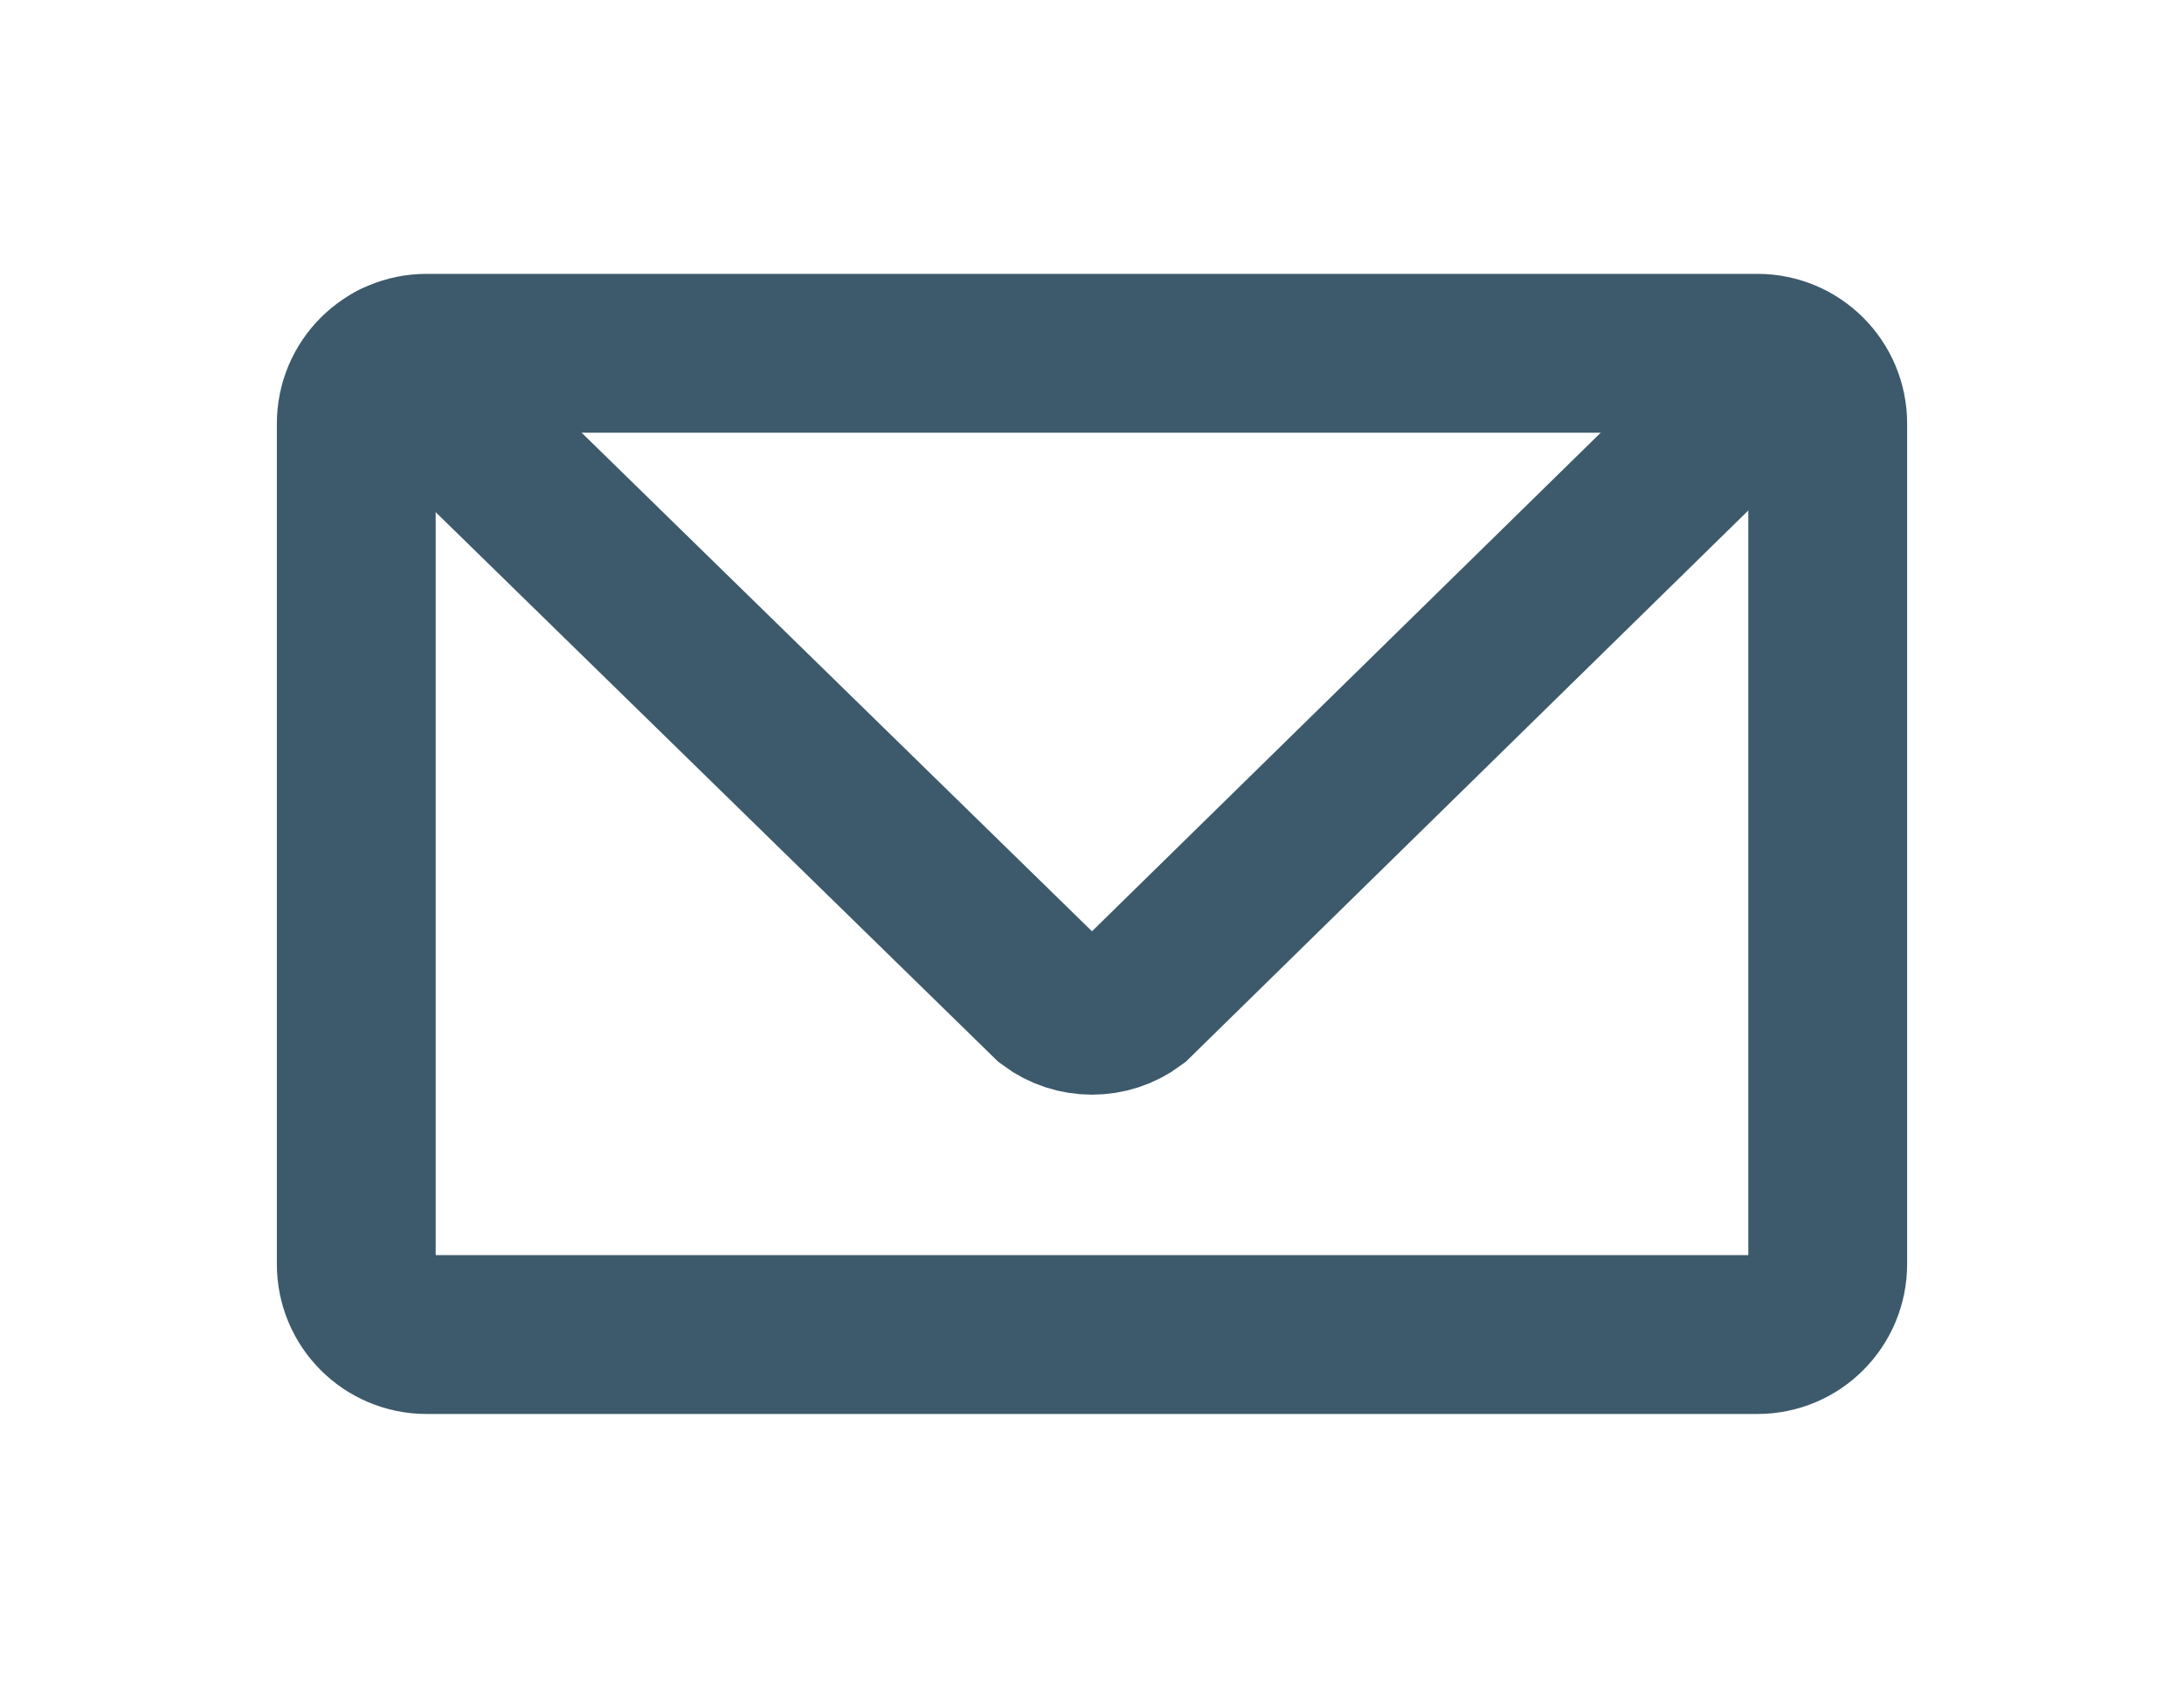
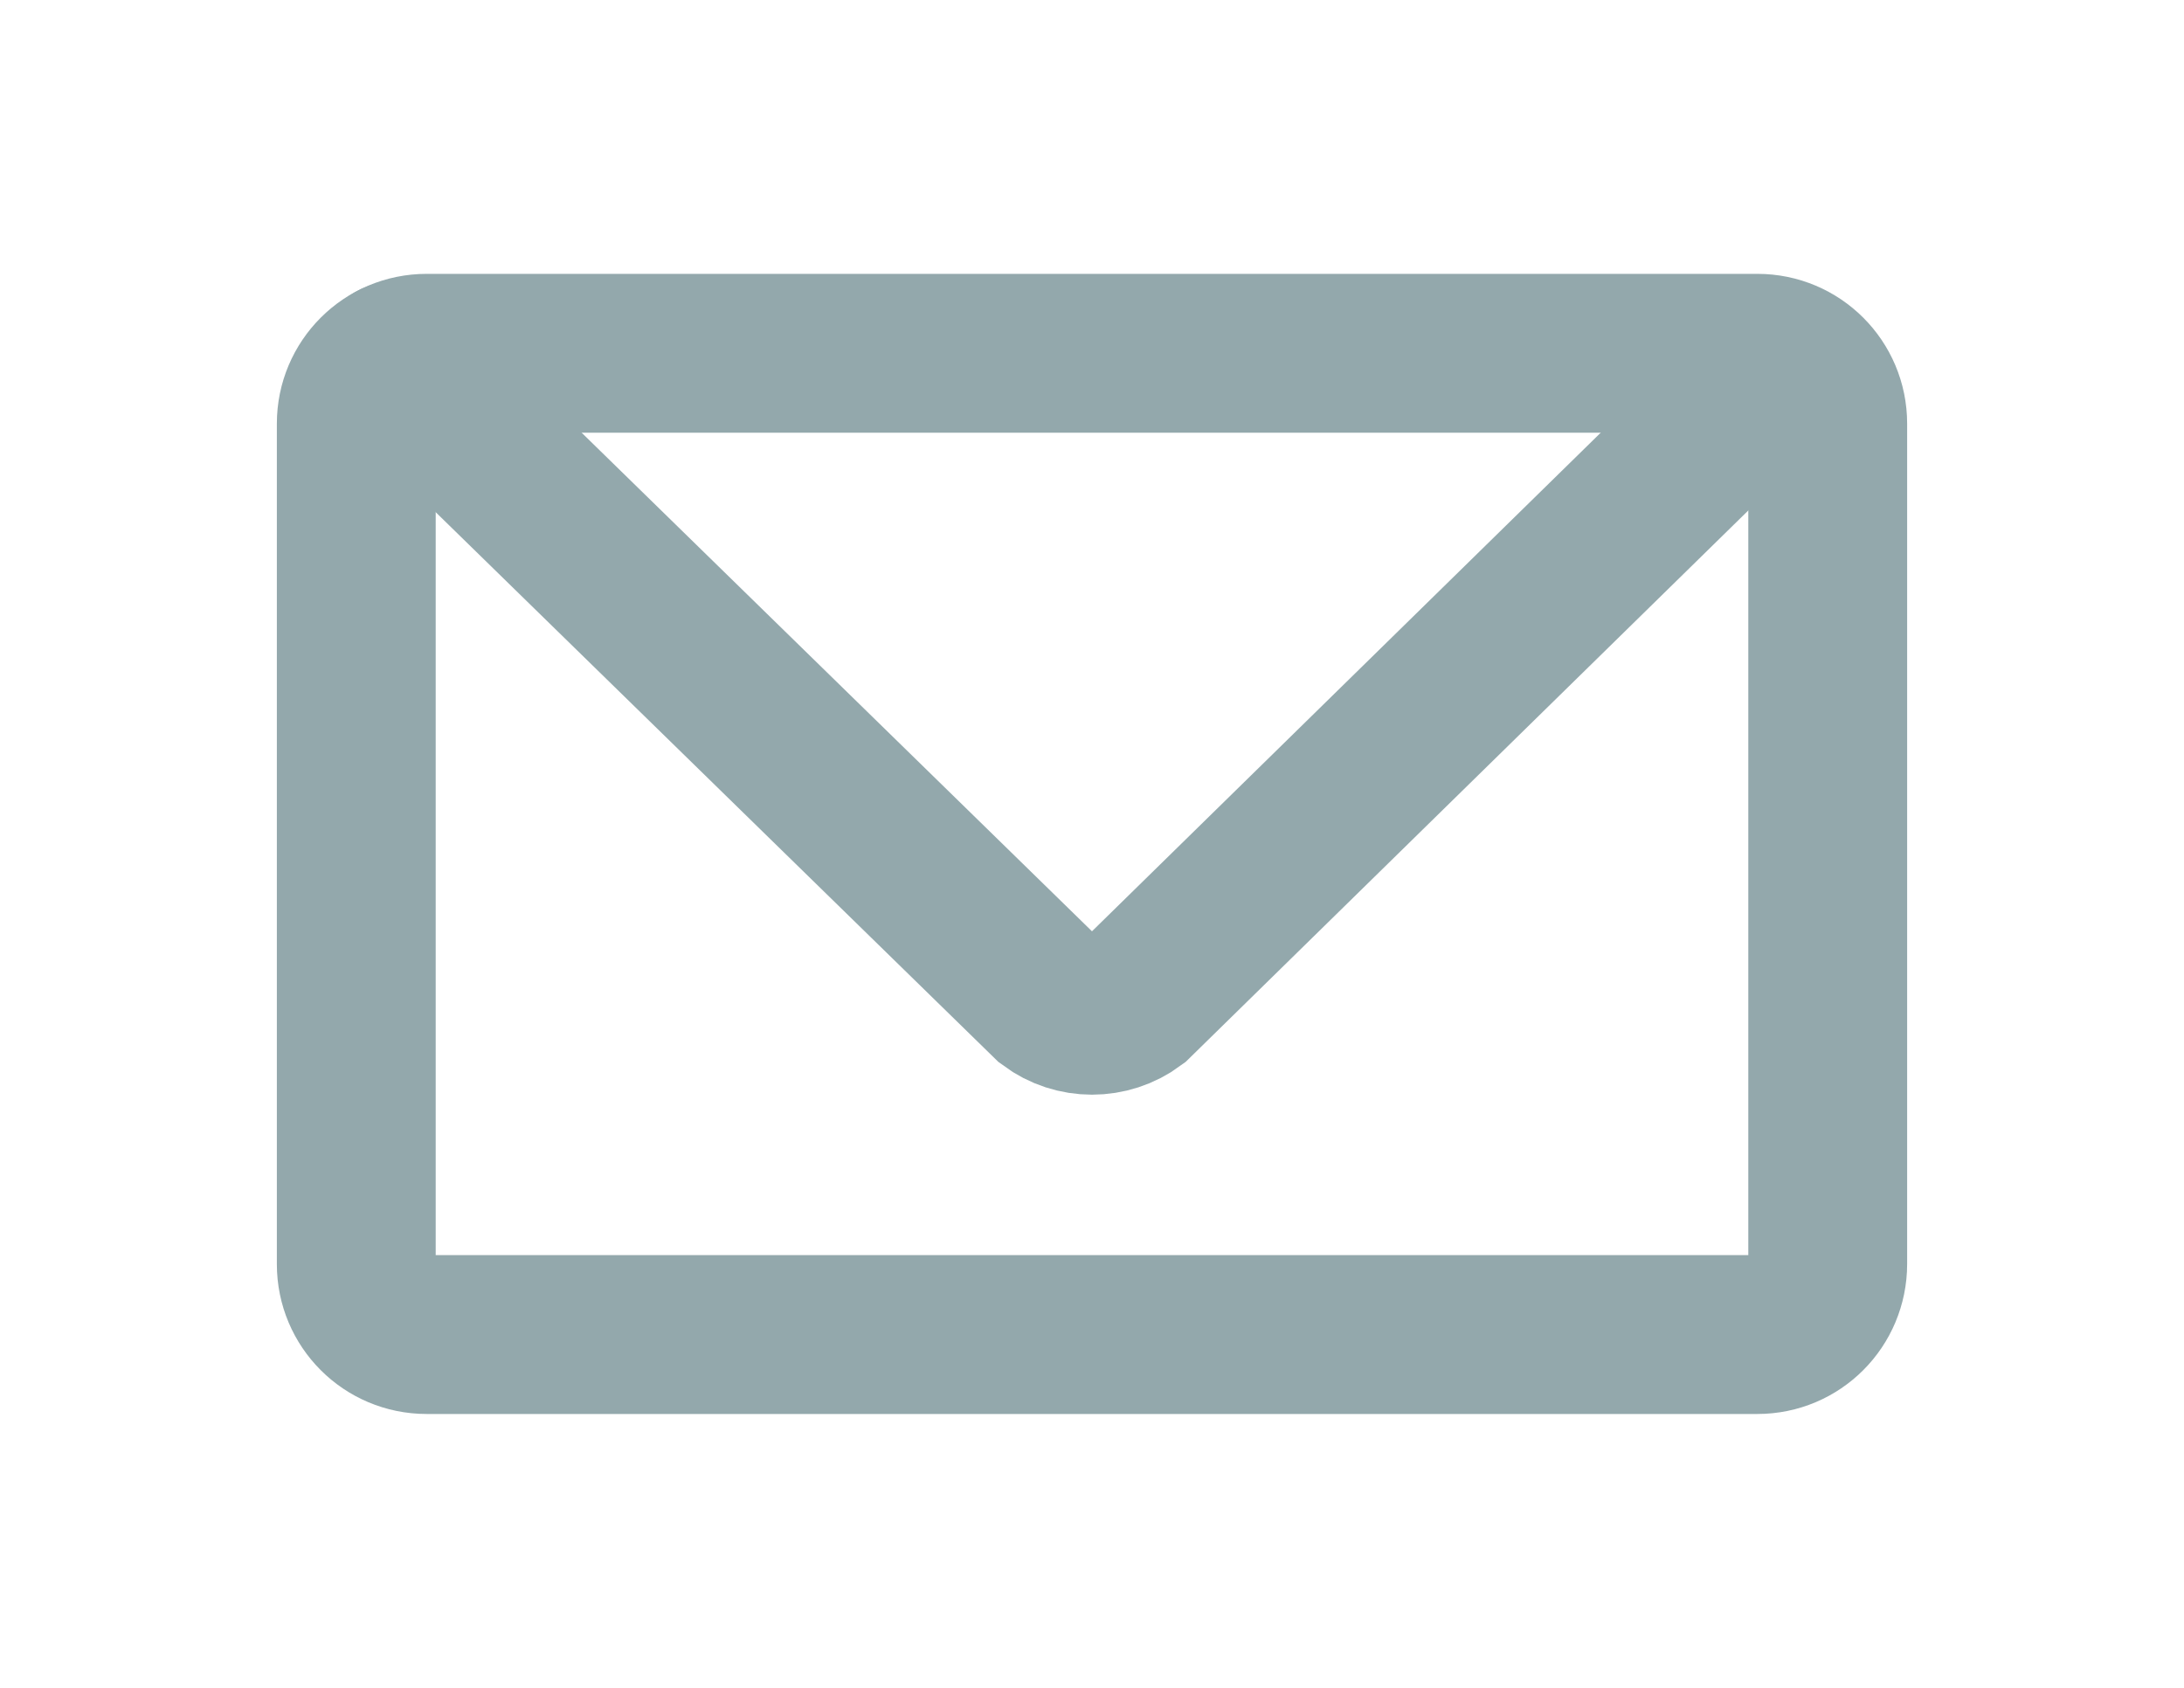
<svg xmlns="http://www.w3.org/2000/svg" version="1.1" id="Layer_1" x="0px" y="0px" viewBox="0 0 792 612" enable-background="new 0 0 792 612" xml:space="preserve">
-   <path fill="none" stroke="#3D5A6C" stroke-width="57.6" stroke-miterlimit="10" d="M637.3,483.9H154.7c-14.1,0-25.5-11.4-25.5-25.5  V153.6c0-14.1,11.4-25.5,25.5-25.5h482.6c14.1,0,25.5,11.4,25.5,25.5v304.7C662.8,472.5,651.4,483.9,637.3,483.9z" />
-   <path fill="none" stroke="#3D5A6C" stroke-width="57.6" stroke-linecap="round" stroke-miterlimit="10" d="M143.1,130.9l237.7,232.2  c9,6.7,21.4,6.7,30.4,0l234.3-229.6" />
+   <path fill="none" stroke="#93A8AC" stroke-width="57.6" stroke-miterlimit="10" d="M637.3,483.9H154.7c-14.1,0-25.5-11.4-25.5-25.5  V153.6c0-14.1,11.4-25.5,25.5-25.5h482.6c14.1,0,25.5,11.4,25.5,25.5v304.7C662.8,472.5,651.4,483.9,637.3,483.9z" />
+   <path fill="none" stroke="#93A8AC" stroke-width="57.6" stroke-linecap="round" stroke-miterlimit="10" d="M143.1,130.9l237.7,232.2  c9,6.7,21.4,6.7,30.4,0l234.3-229.6" />
</svg>
